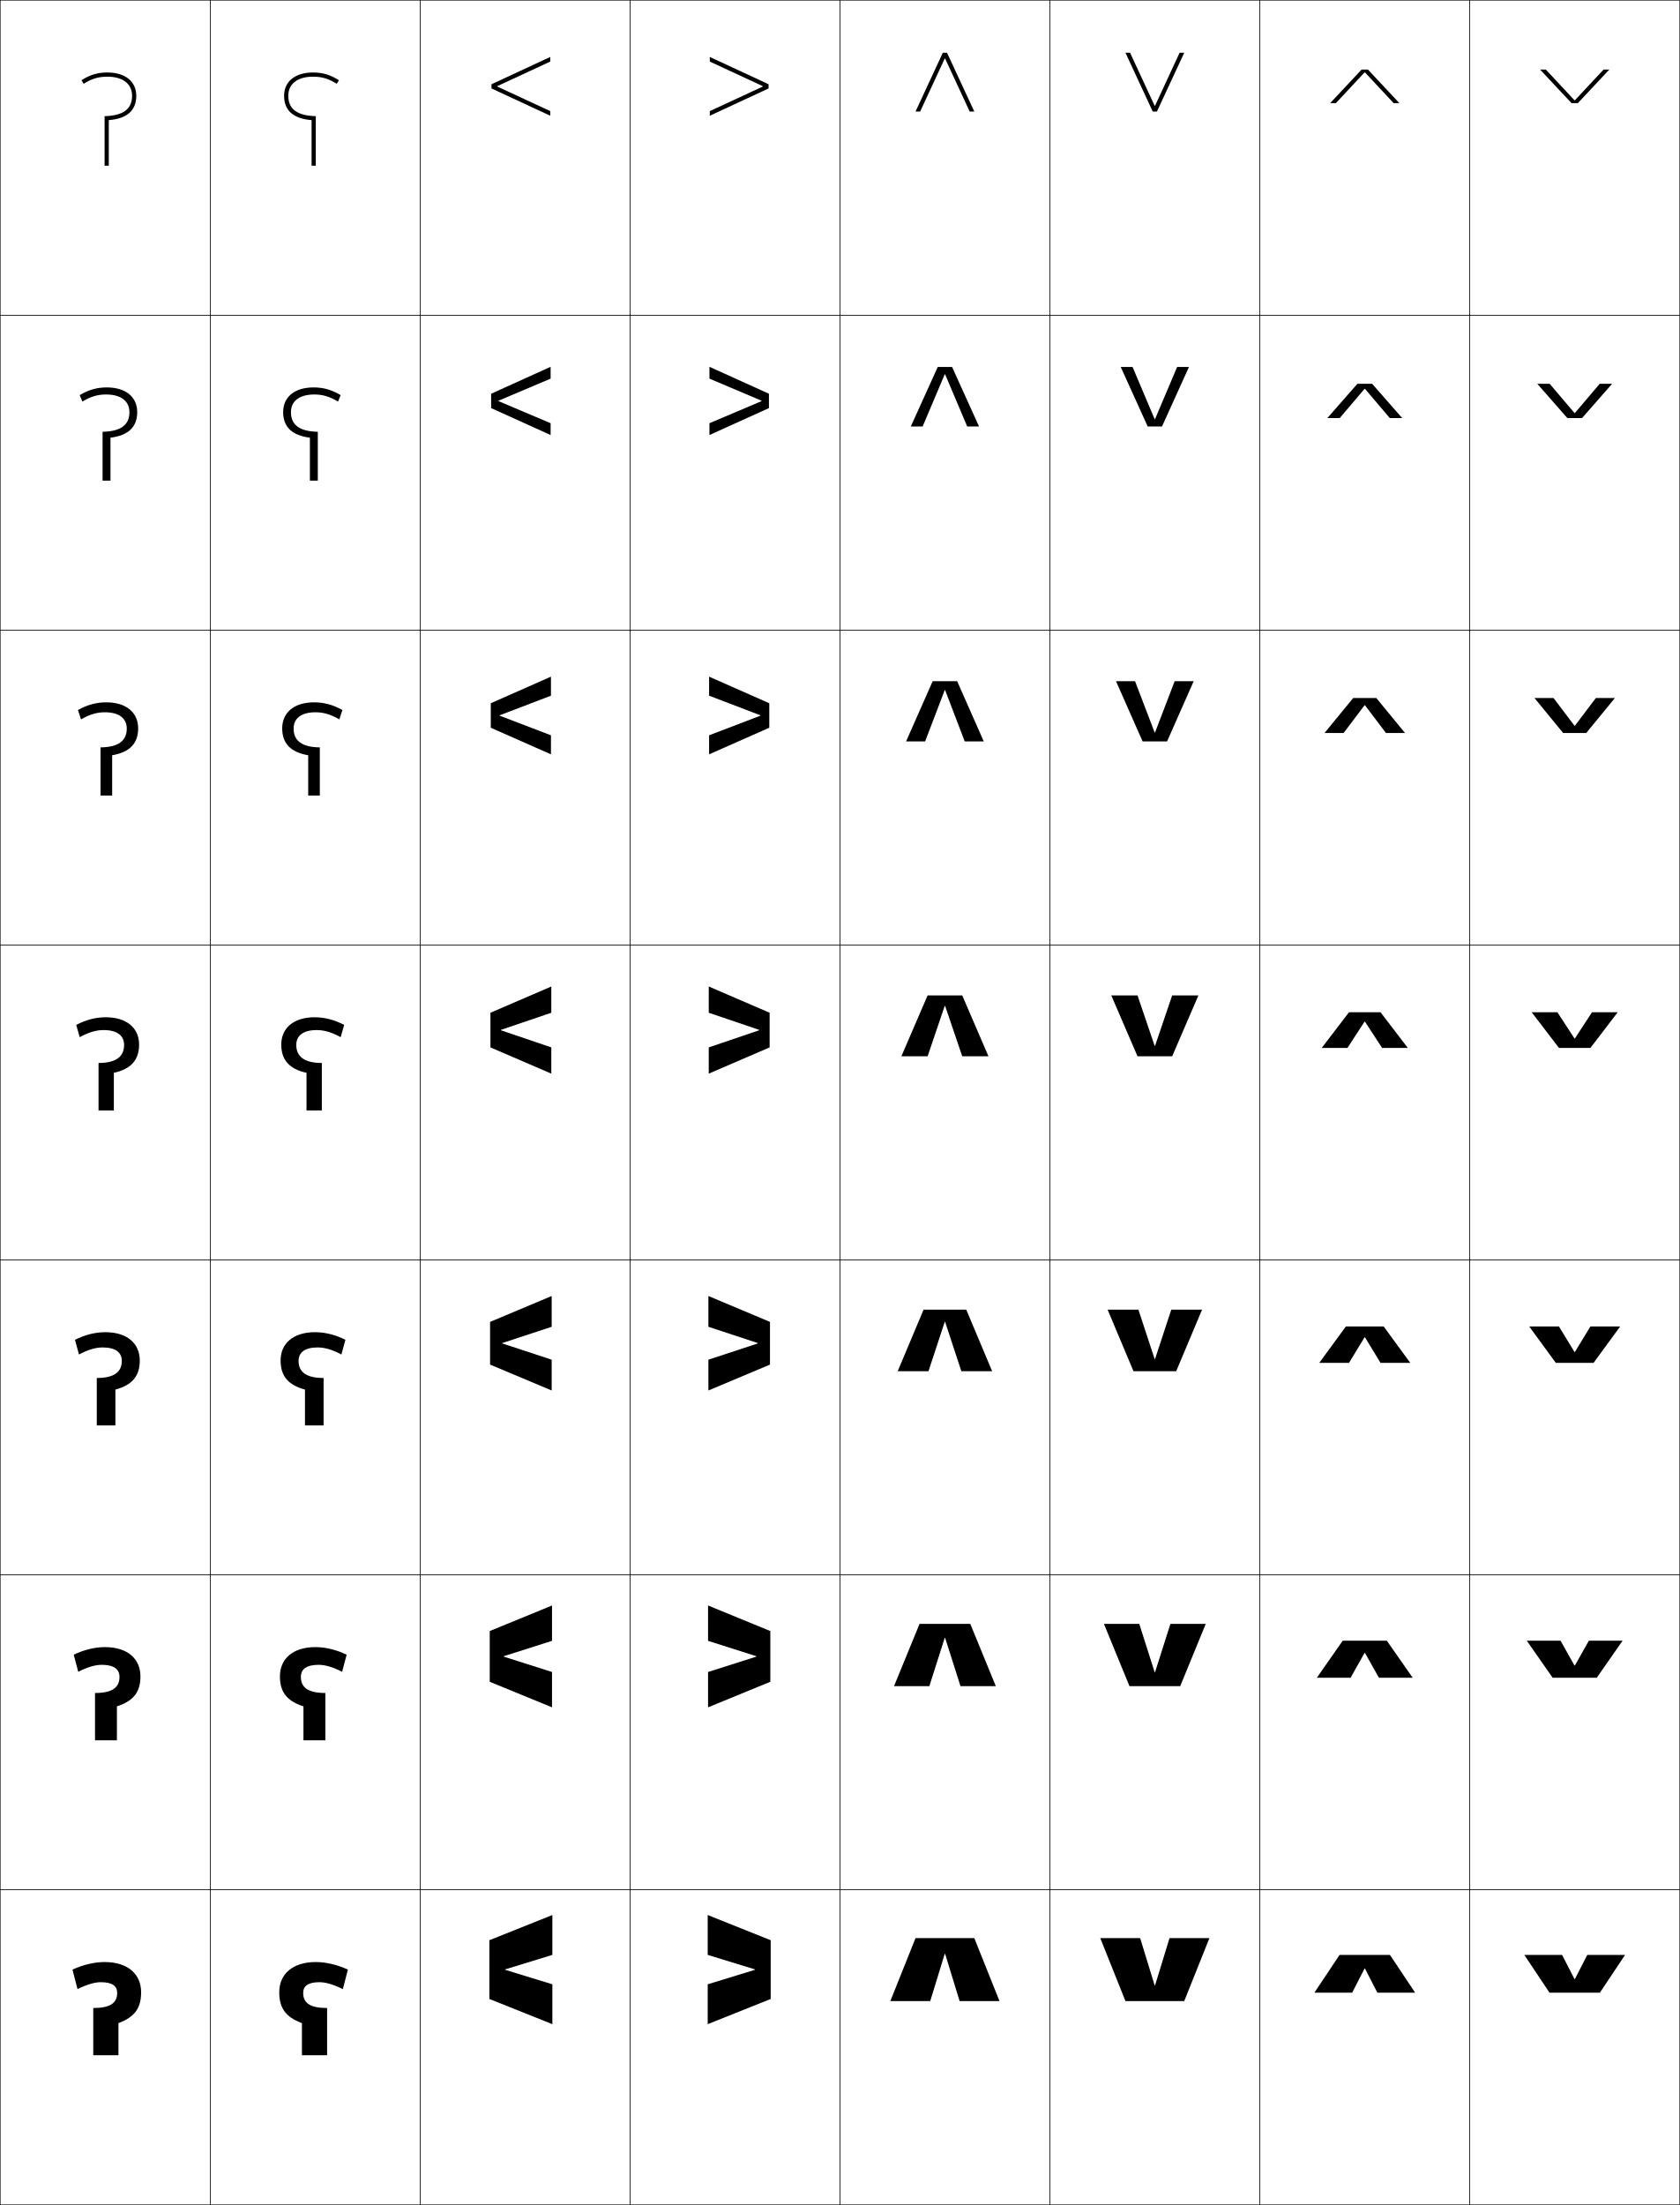
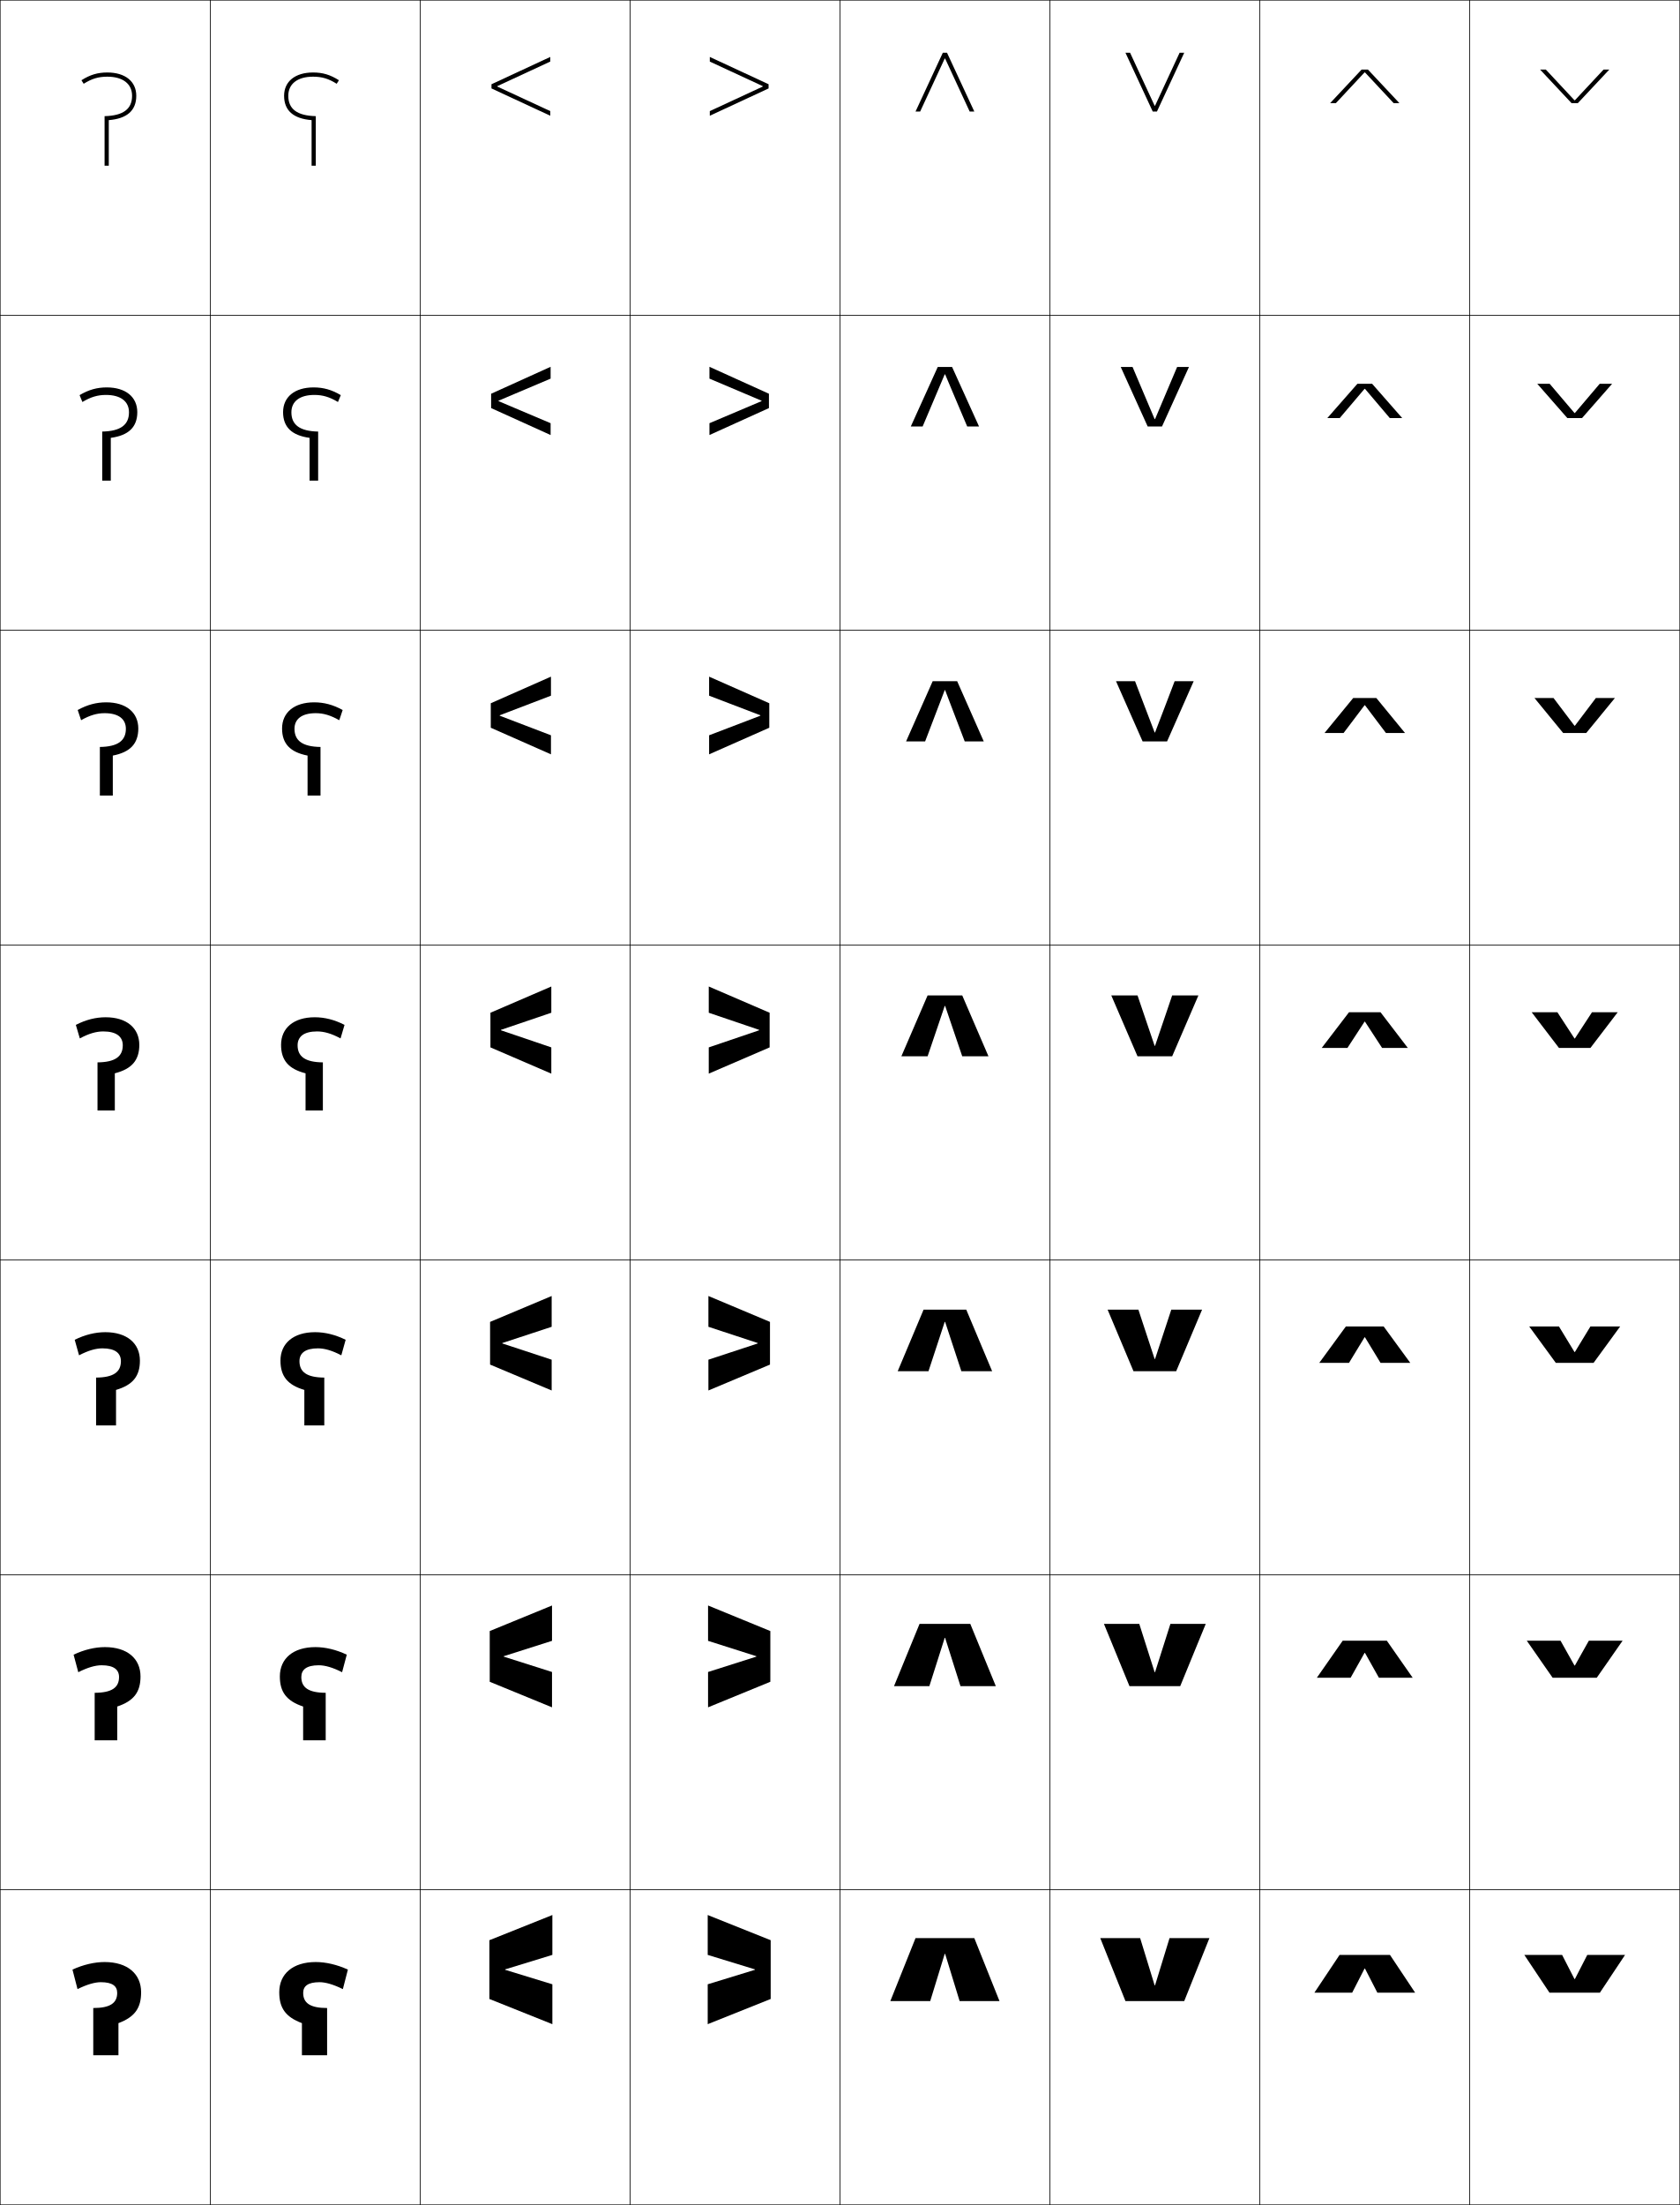
<svg xmlns="http://www.w3.org/2000/svg" width="800.25" height="1050.25" viewBox="0 0 800.25 1050.25" overflow="visible" enable-background="new 0 0 800.25 1050.25" xml:space="preserve">
  <g id="レイヤー1">
    <g>
      <rect x="0.125" y="0.125" fill="none" stroke="#000000" stroke-width="0.25" width="100" height="150" />
      <rect x="100.125" y="0.125" fill="none" stroke="#000000" stroke-width="0.25" width="100" height="150" />
      <rect x="200.125" y="0.125" fill="none" stroke="#000000" stroke-width="0.25" width="100" height="150" />
      <rect x="300.125" y="0.125" fill="none" stroke="#000000" stroke-width="0.25" width="100" height="150" />
      <rect x="400.125" y="0.125" fill="none" stroke="#000000" stroke-width="0.25" width="100" height="150" />
      <rect x="500.125" y="0.125" fill="none" stroke="#000000" stroke-width="0.25" width="100" height="150" />
      <rect x="600.125" y="0.125" fill="none" stroke="#000000" stroke-width="0.25" width="100" height="150" />
      <rect x="0.125" y="150.125" fill="none" stroke="#000000" stroke-width="0.25" width="100" height="150" />
      <rect x="100.125" y="150.125" fill="none" stroke="#000000" stroke-width="0.25" width="100" height="150" />
      <rect x="200.125" y="150.125" fill="none" stroke="#000000" stroke-width="0.25" width="100" height="150" />
      <rect x="300.125" y="150.125" fill="none" stroke="#000000" stroke-width="0.25" width="100" height="150" />
      <rect x="400.125" y="150.125" fill="none" stroke="#000000" stroke-width="0.25" width="100" height="150" />
      <rect x="500.125" y="150.125" fill="none" stroke="#000000" stroke-width="0.25" width="100" height="150" />
      <rect x="600.125" y="150.125" fill="none" stroke="#000000" stroke-width="0.25" width="100" height="150" />
      <rect x="0.125" y="300.125" fill="none" stroke="#000000" stroke-width="0.25" width="100" height="150" />
      <rect x="100.125" y="300.125" fill="none" stroke="#000000" stroke-width="0.25" width="100" height="150" />
      <rect x="200.125" y="300.125" fill="none" stroke="#000000" stroke-width="0.25" width="100" height="150" />
      <rect x="300.125" y="300.125" fill="none" stroke="#000000" stroke-width="0.25" width="100" height="150" />
      <rect x="400.125" y="300.125" fill="none" stroke="#000000" stroke-width="0.25" width="100" height="150" />
      <rect x="500.125" y="300.125" fill="none" stroke="#000000" stroke-width="0.25" width="100" height="150" />
      <rect x="600.125" y="300.125" fill="none" stroke="#000000" stroke-width="0.25" width="100" height="150" />
      <rect x="0.125" y="450.125" fill="none" stroke="#000000" stroke-width="0.25" width="100" height="150" />
      <rect x="100.125" y="450.125" fill="none" stroke="#000000" stroke-width="0.25" width="100" height="150" />
      <rect x="200.125" y="450.125" fill="none" stroke="#000000" stroke-width="0.25" width="100" height="150" />
      <rect x="300.125" y="450.125" fill="none" stroke="#000000" stroke-width="0.25" width="100" height="150" />
      <rect x="400.125" y="450.125" fill="none" stroke="#000000" stroke-width="0.25" width="100" height="150" />
      <rect x="500.125" y="450.125" fill="none" stroke="#000000" stroke-width="0.25" width="100" height="150" />
      <rect x="600.125" y="450.125" fill="none" stroke="#000000" stroke-width="0.25" width="100" height="150" />
      <rect x="0.125" y="600.125" fill="none" stroke="#000000" stroke-width="0.25" width="100" height="150" />
      <rect x="100.125" y="600.125" fill="none" stroke="#000000" stroke-width="0.25" width="100" height="150" />
      <rect x="200.125" y="600.125" fill="none" stroke="#000000" stroke-width="0.25" width="100" height="150" />
      <rect x="300.125" y="600.125" fill="none" stroke="#000000" stroke-width="0.25" width="100" height="150" />
      <rect x="400.125" y="600.125" fill="none" stroke="#000000" stroke-width="0.25" width="100" height="150" />
      <rect x="500.125" y="600.125" fill="none" stroke="#000000" stroke-width="0.25" width="100" height="150" />
      <rect x="600.125" y="600.125" fill="none" stroke="#000000" stroke-width="0.25" width="100" height="150" />
      <rect x="0.125" y="750.125" fill="none" stroke="#000000" stroke-width="0.25" width="100" height="150" />
      <rect x="100.125" y="750.125" fill="none" stroke="#000000" stroke-width="0.25" width="100" height="150" />
      <rect x="200.125" y="750.125" fill="none" stroke="#000000" stroke-width="0.25" width="100" height="150" />
      <rect x="300.125" y="750.125" fill="none" stroke="#000000" stroke-width="0.25" width="100" height="150" />
      <rect x="400.125" y="750.125" fill="none" stroke="#000000" stroke-width="0.25" width="100" height="150" />
      <rect x="500.125" y="750.125" fill="none" stroke="#000000" stroke-width="0.25" width="100" height="150" />
      <rect x="600.125" y="750.125" fill="none" stroke="#000000" stroke-width="0.25" width="100" height="150" />
      <rect x="0.125" y="900.125" fill="none" stroke="#000000" stroke-width="0.25" width="100" height="150" />
      <rect x="100.125" y="900.125" fill="none" stroke="#000000" stroke-width="0.25" width="100" height="150" />
      <rect x="200.125" y="900.125" fill="none" stroke="#000000" stroke-width="0.25" width="100" height="150" />
      <rect x="300.125" y="900.125" fill="none" stroke="#000000" stroke-width="0.25" width="100" height="150" />
      <rect x="400.125" y="900.125" fill="none" stroke="#000000" stroke-width="0.25" width="100" height="150" />
      <rect x="500.125" y="900.125" fill="none" stroke="#000000" stroke-width="0.25" width="100" height="150" />
      <rect x="600.125" y="900.125" fill="none" stroke="#000000" stroke-width="0.25" width="100" height="150" />
      <rect x="700.125" y="0.125" fill="none" stroke="#000000" stroke-width="0.25" width="100" height="150" />
      <rect x="700.125" y="150.125" fill="none" stroke="#000000" stroke-width="0.25" width="100" height="150" />
      <rect x="700.125" y="300.125" fill="none" stroke="#000000" stroke-width="0.25" width="100" height="150" />
      <rect x="700.125" y="450.125" fill="none" stroke="#000000" stroke-width="0.25" width="100" height="150" />
      <rect x="700.125" y="600.125" fill="none" stroke="#000000" stroke-width="0.25" width="100" height="150" />
      <rect x="700.125" y="750.125" fill="none" stroke="#000000" stroke-width="0.25" width="100" height="150" />
      <rect x="700.125" y="900.125" fill="none" stroke="#000000" stroke-width="0.25" width="100" height="150" />
    </g>
    <g>
-       <path d="M49.825,934.525c-4.715,0-10.127,1.229-15.3,3.601l2.399,9.3      c4.599-2.279,8.341-3.3,11.101-3.3c5.58,0,7.8,1.896,7.8,5.1      c0,4.799-3.289,7.2-11.4,7.2v22.5h12v-15.3      c7.847-2.939,10.8-7.277,10.8-14.7      C67.225,940.223,60.817,934.525,49.825,934.525z" />
-       <path d="M50.004,784.525c-4.699,0-9.856,1.206-14.886,3.613l2.156,8.149      c4.514-2.313,8.191-3.329,11.181-3.329c5.9,0,8.466,2.147,8.466,5.766      c0,5.037-3.474,7.659-11.659,7.659v22.542h10.433v-16.181      c7.986-2.563,11.208-6.921,11.208-14.278      C66.904,790.021,60.652,784.525,50.004,784.525z" />
-       <path d="M50.184,634.525c-4.684,0-9.584,1.185-14.472,3.626l1.912,6.998      c4.429-2.348,8.042-3.357,11.261-3.357c6.221,0,9.133,2.397,9.133,6.433      c0,5.275-3.659,8.116-11.917,8.116v22.585h8.866v-17.062      c8.126-2.188,11.617-6.563,11.617-13.855      C66.584,639.821,60.487,634.525,50.184,634.525z" />
-       <path d="M50.363,484.525c-4.668,0-9.312,1.162-14.059,3.639l1.668,5.848      c4.345-2.382,7.893-3.387,11.342-3.387c6.542,0,9.8,2.648,9.8,7.1      c0,5.513-3.844,8.574-12.175,8.574v22.627h7.299v-17.942      c8.266-1.812,12.025-6.206,12.025-13.434      C66.264,489.62,60.322,484.525,50.363,484.525z" />
-       <path d="M50.615,334.525c-4.647,0-8.933,1.132-13.479,3.657l1.468,4.462      c4.18-2.399,7.597-3.386,11.312-3.386c6.824,0,10.466,2.9,10.466,7.767      c0,5.75-3.93,8.877-12.483,8.949v22.952h5.532v-19.198      c8.407-1.438,12.384-5.663,12.384-12.819      C65.815,339.339,60.091,334.525,50.615,334.525z" />
-       <path d="M50.867,184.525c-4.626,0-8.554,1.101-12.9,3.675l1.268,3.076      c4.016-2.417,7.301-3.384,11.283-3.384c7.106,0,11.133,3.15,11.133,8.433      c0,5.99-4.017,9.181-12.792,9.325v23.276H52.625v-20.453      c8.547-1.064,12.742-5.121,12.742-12.206      C65.367,189.059,59.861,184.525,50.867,184.525z" />
-       <path d="M64.918,45.625c0-6.847-5.287-11.1-13.8-11.1      c-4.604,0-8.174,1.07-12.321,3.693l1.068,1.69      c3.852-2.435,7.006-3.383,11.253-3.383c7.389,0,11.8,3.402,11.8,9.1      c0,6.228-4.103,9.484-13.1,9.7v23.6h2V57.218      C60.506,56.528,64.918,52.64,64.918,45.625z" />
-     </g>
-     <g>
-       <path d="M150.425,934.525c4.715,0,10.127,1.229,15.3,3.601l-2.399,9.3      c-4.599-2.279-8.341-3.3-11.101-3.3c-5.58,0-7.8,1.896-7.8,5.1      c0,4.799,3.289,7.2,11.4,7.2v22.5h-12v-15.3      c-7.847-2.939-10.8-7.277-10.8-14.7      C133.025,940.223,139.433,934.525,150.425,934.525z" />
-       <path d="M150.245,784.525c4.699,0,9.855,1.206,14.886,3.613l-2.155,8.149      c-4.514-2.313-8.191-3.329-11.181-3.329c-5.9,0-8.466,2.147-8.466,5.766      c0,5.037,3.474,7.659,11.658,7.659v22.542h-10.433v-16.181      c-7.986-2.563-11.208-6.921-11.208-14.278      C133.345,790.021,139.597,784.525,150.245,784.525z" />
-       <path d="M150.066,634.525c4.684,0,9.584,1.185,14.473,3.626l-1.912,6.998      c-4.429-2.348-8.042-3.357-11.261-3.357c-6.221,0-9.133,2.397-9.133,6.433      c0,5.275,3.659,8.116,11.917,8.116v22.585h-8.866v-17.062      c-8.126-2.188-11.617-6.563-11.617-13.855      C133.666,639.821,139.763,634.525,150.066,634.525z" />
-       <path d="M149.887,484.525c4.668,0,9.312,1.162,14.059,3.639l-1.668,5.848      c-4.345-2.382-7.893-3.387-11.342-3.387c-6.542,0-9.8,2.648-9.8,7.1      c0,5.513,3.844,8.574,12.175,8.574v22.627h-7.299v-17.942      c-8.266-1.812-12.025-6.206-12.025-13.434      C133.986,489.62,139.928,484.525,149.887,484.525z" />
-       <path d="M149.635,334.525c4.647,0,8.933,1.132,13.479,3.657l-1.468,4.462      c-4.181-2.399-7.597-3.386-11.312-3.386c-6.824,0-10.467,2.9-10.467,7.767      c0,5.75,3.93,8.877,12.483,8.949v22.952h-5.532v-19.198      c-8.407-1.438-12.384-5.663-12.384-12.819      C134.435,339.339,140.158,334.525,149.635,334.525z" />
-       <path d="M149.383,184.525c4.626,0,8.554,1.101,12.9,3.675l-1.268,3.076      c-4.016-2.417-7.301-3.384-11.283-3.384c-7.106,0-11.133,3.15-11.133,8.433      c0,5.99,4.016,9.181,12.791,9.325v23.276H147.625v-20.453      c-8.547-1.064-12.742-5.121-12.742-12.206      C134.883,189.059,140.389,184.525,149.383,184.525z" />
-       <path d="M135.332,45.625c0-6.847,5.287-11.1,13.8-11.1      c4.604,0,8.174,1.07,12.321,3.693l-1.068,1.69      c-3.852-2.435-7.006-3.383-11.253-3.383c-7.389,0-11.8,3.402-11.8,9.1      c0,6.228,4.103,9.484,13.1,9.7v23.6h-2V57.218      C139.744,56.528,135.332,52.64,135.332,45.625z" />
-     </g>
-     <g>
      <polygon points="450.225,930.624 457.125,953.124 476.125,953.124 464.125,923.124 436.125,923.124       424.125,953.124 443.125,953.124 450.025,930.624 " />
      <polygon points="450.225,780.124 457.541,803.124 474.375,803.124 462.208,773.458       438.041,773.458 425.875,803.124 442.708,803.124 450.025,780.124 " />
      <polygon points="450.225,629.625 457.958,653.125 472.625,653.125 460.292,623.791 439.958,623.791       427.625,653.125 442.292,653.125 450.025,629.625 " />
      <polygon points="450.225,479.125 458.375,503.125 470.875,503.125 458.375,474.125 441.875,474.125 429.375,503.125       441.875,503.125 450.025,479.125 " />
      <polygon points="450.225,328.715 459.557,353.125 468.625,353.125 455.958,324.458       444.292,324.458 431.625,353.125 440.693,353.125 450.025,328.715 " />
      <polygon points="450.225,178.305 460.738,203.125 466.375,203.125 453.542,174.792       446.708,174.792 433.875,203.125 439.512,203.125 450.025,178.305 " />
      <polygon points="450.225,27.896 461.92,53.125 464.125,53.125 451.125,25.125 449.125,25.125 436.125,53.125       438.33,53.125 450.025,27.896 " />
    </g>
    <g>
      <polygon points="550.025,50.354 538.33,25.125 536.125,25.125 549.125,53.125 551.125,53.125 564.125,25.125       561.92,25.125 550.225,50.354 " />
      <polygon points="550.025,199.611 539.512,174.792 533.875,174.792 546.708,203.125       553.541,203.125 566.375,174.792 560.738,174.792 550.225,199.611 " />
      <polygon points="550.025,348.868 540.693,324.458 531.625,324.458 544.292,353.125       555.958,353.125 568.625,324.458 559.557,324.458 550.225,348.868 " />
      <polygon points="550.025,498.125 541.875,474.125 529.375,474.125 541.875,503.125 558.375,503.125 570.875,474.125       558.375,474.125 550.225,498.125 " />
      <polygon points="550.025,647.291 542.291,623.791 527.625,623.791 539.958,653.124       560.291,653.124 572.625,623.791 557.958,623.791 550.225,647.291 " />
      <polygon points="550.025,796.458 542.708,773.458 525.875,773.458 538.042,803.124       562.208,803.124 574.375,773.458 557.542,773.458 550.225,796.458 " />
      <polygon points="550.025,945.624 543.125,923.124 524.125,923.124 536.125,953.124 564.125,953.124       576.125,923.124 557.125,923.124 550.225,945.624 " />
    </g>
    <g>
      <polygon points="240.625,938.024 263.125,931.124 263.125,912.124 233.125,924.124 233.125,952.124       263.125,964.124 263.125,945.124 240.625,938.224 " />
      <polygon points="239.958,788.858 262.958,781.541 262.958,764.707 233.291,776.874       233.291,801.041 262.958,813.207 262.958,796.374 239.958,789.058 " />
      <polygon points="239.292,639.691 262.792,631.958 262.792,617.291 233.458,629.625       233.458,649.958 262.792,662.291 262.792,647.625 239.292,639.891 " />
      <polygon points="238.625,490.525 262.625,482.375 262.625,469.875 233.625,482.375 233.625,498.875 262.625,511.375       262.625,498.875 238.625,490.725 " />
      <polygon points="238.048,340.691 262.458,331.359 262.458,322.292 233.792,334.958       233.792,346.625 262.458,359.292 262.458,350.223 238.048,340.891 " />
      <polygon points="237.472,190.859 262.292,180.345 262.292,174.708 233.958,187.542       233.958,194.375 262.292,207.208 262.292,201.572 237.472,191.058 " />
      <polygon points="236.896,41.025 262.125,29.33 262.125,27.125 234.125,40.125 234.125,42.125 262.125,55.125       262.125,52.92 236.896,41.225 " />
    </g>
    <g>
      <polygon points="359.625,938.024 337.125,931.124 337.125,912.124 367.125,924.124 367.125,952.124       337.125,964.124 337.125,945.124 359.625,938.224 " />
      <polygon points="360.291,788.858 337.292,781.541 337.292,764.707 366.958,776.874       366.958,801.041 337.292,813.207 337.292,796.374 360.291,789.058 " />
      <polygon points="360.958,639.691 337.458,631.958 337.458,617.291 366.792,629.625       366.792,649.958 337.458,662.291 337.458,647.625 360.958,639.891 " />
      <polygon points="361.625,490.525 337.625,482.375 337.625,469.875 366.625,482.375 366.625,498.875 337.625,511.375       337.625,498.875 361.625,490.725 " />
      <polygon points="362.201,340.691 337.792,331.359 337.792,322.292 366.458,334.958       366.458,346.625 337.792,359.292 337.792,350.223 362.201,340.891 " />
      <polygon points="362.778,190.859 337.958,180.345 337.958,174.708 366.292,187.542       366.292,194.375 337.958,207.208 337.958,201.572 362.778,191.058 " />
      <polygon points="363.354,41.025 338.125,29.33 338.125,27.125 366.125,40.125 366.125,42.125 338.125,55.125       338.125,52.92 363.354,41.225 " />
    </g>
    <g>
      <polygon points="650.025,937.625 644.125,949.125 626.125,949.125 638.125,931.125 662.125,931.125 674.125,949.125       656.125,949.125 650.225,937.625 " />
      <polygon points="650.025,787.291 643.375,799.125 627.291,799.125 639.625,781.458 660.625,781.458       672.958,799.125 656.875,799.125 650.225,787.291 " />
      <polygon points="650.025,636.958 642.625,649.125 628.458,649.125 641.125,631.792 659.125,631.792       671.792,649.125 657.625,649.125 650.225,636.958 " />
      <polygon points="650.025,486.625 641.875,499.125 629.625,499.125 642.625,482.125 657.625,482.125 670.625,499.125       658.375,499.125 650.225,486.625 " />
      <polygon points="650.024,335.914 640.038,349.125 630.958,349.125 644.625,332.458 655.625,332.458       669.292,349.125 660.211,349.125 650.225,335.914 " />
      <polygon points="650.024,185.204 638.202,199.125 632.292,199.125 646.625,182.792 653.625,182.792       667.958,199.125 662.048,199.125 650.225,185.204 " />
      <polygon points="666.625,49.125 663.885,49.125 650.225,34.493 650.024,34.493 636.365,49.125       633.625,49.125 648.625,33.125 651.625,33.125 " />
    </g>
    <g>
      <polygon points="750.225,942.625 756.125,931.125 774.125,931.125 762.125,949.125 738.125,949.125 726.125,931.125       744.125,931.125 750.025,942.625 " />
      <polygon points="750.225,793.291 756.875,781.458 772.958,781.458 760.625,799.125 739.625,799.125       727.292,781.458 743.375,781.458 750.025,793.291 " />
      <polygon points="750.225,643.958 757.625,631.792 771.792,631.792 759.125,649.125 741.125,649.125       728.458,631.792 742.625,631.792 750.025,643.958 " />
      <polygon points="750.225,494.625 758.375,482.125 770.625,482.125 757.625,499.125 742.625,499.125 729.625,482.125       741.875,482.125 750.025,494.625 " />
      <polygon points="769.291,332.458 755.625,349.125 744.625,349.125 730.958,332.458 740.038,332.458       750.025,345.669 750.225,345.669 760.212,332.458 " />
      <polygon points="767.958,182.792 753.625,199.125 746.625,199.125 732.292,182.792 738.202,182.792       750.025,196.713 750.226,196.713 762.048,182.792 " />
      <polygon points="733.625,33.125 736.365,33.125 750.025,47.757 750.226,47.757 763.885,33.125       766.625,33.125 751.625,49.125 748.625,49.125 " />
    </g>
+     <g>
+       <path d="M49.824,934.524c-4.714,0-10.126,1.229-15.299,3.601l2.399,9.301      C41.523,945.146,45.266,944.125,48.025,944.125c5.58,0,7.799,1.896,7.799,5.1      c0,4.799-3.288,7.201-11.399,7.201v22.499h12V963.625      c7.847-2.939,10.8-7.277,10.8-14.699      C67.225,940.222,60.817,934.524,49.824,934.524z" />
+       <path d="M49.986,784.524c-4.7,0-9.882,1.208-14.927,3.611l2.233,8.351      c4.505-2.3,8.174-3.312,11.12-3.312c5.806,0,8.299,2.085,8.299,5.6      c0,4.978-3.391,7.486-11.612,7.514v22.637h10.75v-16.102      c7.952-2.657,11.087-6.939,11.087-14.311      C66.936,790.041,60.668,784.524,49.986,784.524z" />
+       <path d="M50.148,634.524c-4.687,0-9.639,1.188-14.555,3.623l2.067,7.398      c4.412-2.317,8.007-3.321,11.138-3.321c6.032,0,8.799,2.273,8.799,6.101      c0,5.155-3.492,7.771-11.824,7.825v22.774h9.5v-16.902      c8.057-2.377,11.375-6.602,11.375-13.922      C66.648,639.861,60.521,634.524,50.148,634.524z" />
+       <path d="M50.31,484.524c-4.673,0-9.395,1.169-14.183,3.635l1.9,6.447      c4.318-2.337,7.84-3.332,11.157-3.332c6.259,0,9.3,2.462,9.3,6.601      c0,5.334-3.594,8.057-12.037,8.138v22.912h8.25v-17.703      c8.162-2.096,11.662-6.265,11.662-13.534      C66.359,489.681,60.372,484.524,50.31,484.524z" />
+       <path d="M50.579,334.524c-4.65,0-8.988,1.136-13.562,3.655l1.623,4.861      c4.163-2.369,7.562-3.349,11.189-3.349c6.635,0,10.133,2.775,10.133,7.434      c0,5.632-3.763,8.532-12.391,8.659v23.142h6.167v-19.038      c8.337-1.628,12.142-5.703,12.142-12.887      C65.879,339.379,60.125,334.524,50.579,334.524z" />
+       <path d="M50.849,184.524c-4.627,0-8.581,1.103-12.942,3.674l1.346,3.276      c4.007-2.401,7.284-3.366,11.221-3.366c7.012,0,10.967,3.089,10.967,8.267      c0,5.93-3.933,9.008-12.746,9.18v23.371h4.083v-20.373      c8.513-1.16,12.621-5.141,12.621-12.24      C65.398,189.079,59.878,184.524,50.849,184.524z" />
+       <path d="M64.918,45.625c0-6.847-5.287-11.101-13.8-11.101      c-4.604,0-8.175,1.07-12.321,3.693l1.068,1.69      c3.852-2.434,7.006-3.384,11.253-3.384c7.388,0,11.8,3.402,11.8,9.101      c0,6.228-4.103,9.483-13.1,9.7v23.601h2V57.218      C60.506,56.526,64.918,52.639,64.918,45.625z" />
+     </g>
+     <g>
+       <path d="M150.426,934.524c4.714,0,10.126,1.229,15.299,3.601l-2.399,9.301      c-4.599-2.28-8.341-3.301-11.101-3.301c-5.58,0-7.799,1.896-7.799,5.1      c0,4.799,3.288,7.201,11.399,7.201v22.499h-12V963.625      c-7.847-2.939-10.8-7.277-10.8-14.699      C133.025,940.222,139.433,934.524,150.426,934.524z" />
+       <path d="M150.264,784.524c4.7,0,9.882,1.208,14.927,3.611l-2.233,8.351      c-4.505-2.3-8.174-3.312-11.119-3.312c-5.806,0-8.299,2.085-8.299,5.6      c0,4.978,3.39,7.486,11.612,7.514v22.637h-10.75v-16.102      c-7.952-2.657-11.087-6.939-11.087-14.311      C133.313,790.041,139.581,784.524,150.264,784.524z" />
+       <path d="M150.102,634.524c4.687,0,9.639,1.188,14.555,3.623l-2.066,7.398      c-4.412-2.317-8.007-3.321-11.139-3.321c-6.032,0-8.799,2.273-8.799,6.101      c0,5.155,3.492,7.771,11.825,7.825v22.774h-9.5v-16.902      c-8.057-2.377-11.375-6.602-11.375-13.922      C133.602,639.861,139.729,634.524,150.102,634.524z" />
+       <path d="M149.94,484.524c4.673,0,9.395,1.169,14.183,3.635l-1.9,6.447      c-4.318-2.337-7.84-3.332-11.157-3.332c-6.259,0-9.3,2.462-9.3,6.601      c0,5.334,3.594,8.057,12.037,8.138v22.912h-8.25v-17.703      c-8.162-2.096-11.662-6.265-11.662-13.534      C133.891,489.681,139.878,484.524,149.94,484.524z" />
+       <path d="M152.679,378.925h-6.167v-19.038c-8.337-1.628-12.142-5.703-12.142-12.887      c0-7.62,5.754-12.476,15.3-12.476c4.65,0,8.987,1.136,13.562,3.655      l-1.623,4.861c-4.163-2.369-7.562-3.349-11.189-3.349      c-6.636,0-10.134,2.775-10.134,7.434c0,5.632,3.764,8.532,12.392,8.659V378.925z" />
+       <path d="M151.555,228.925h-4.083v-20.373c-8.513-1.16-12.621-5.141-12.621-12.24      c0-7.233,5.521-11.788,14.55-11.788c4.627,0,8.582,1.103,12.942,3.674      l-1.346,3.276c-4.007-2.401-7.284-3.366-11.221-3.366      c-7.011,0-10.966,3.089-10.966,8.267c0,5.93,3.933,9.008,12.745,9.18V228.925z" />
+       <path d="M135.332,45.625c0-6.847,5.287-11.101,13.8-11.101      c4.604,0,8.175,1.07,12.321,3.693l-1.068,1.69      c-3.852-2.434-7.006-3.384-11.253-3.384c-7.388,0-11.8,3.402-11.8,9.101      c0,6.228,4.103,9.483,13.1,9.7v23.601h-2V57.218      C139.744,56.526,135.332,52.639,135.332,45.625z" />
+     </g>
  </g>
</svg>
